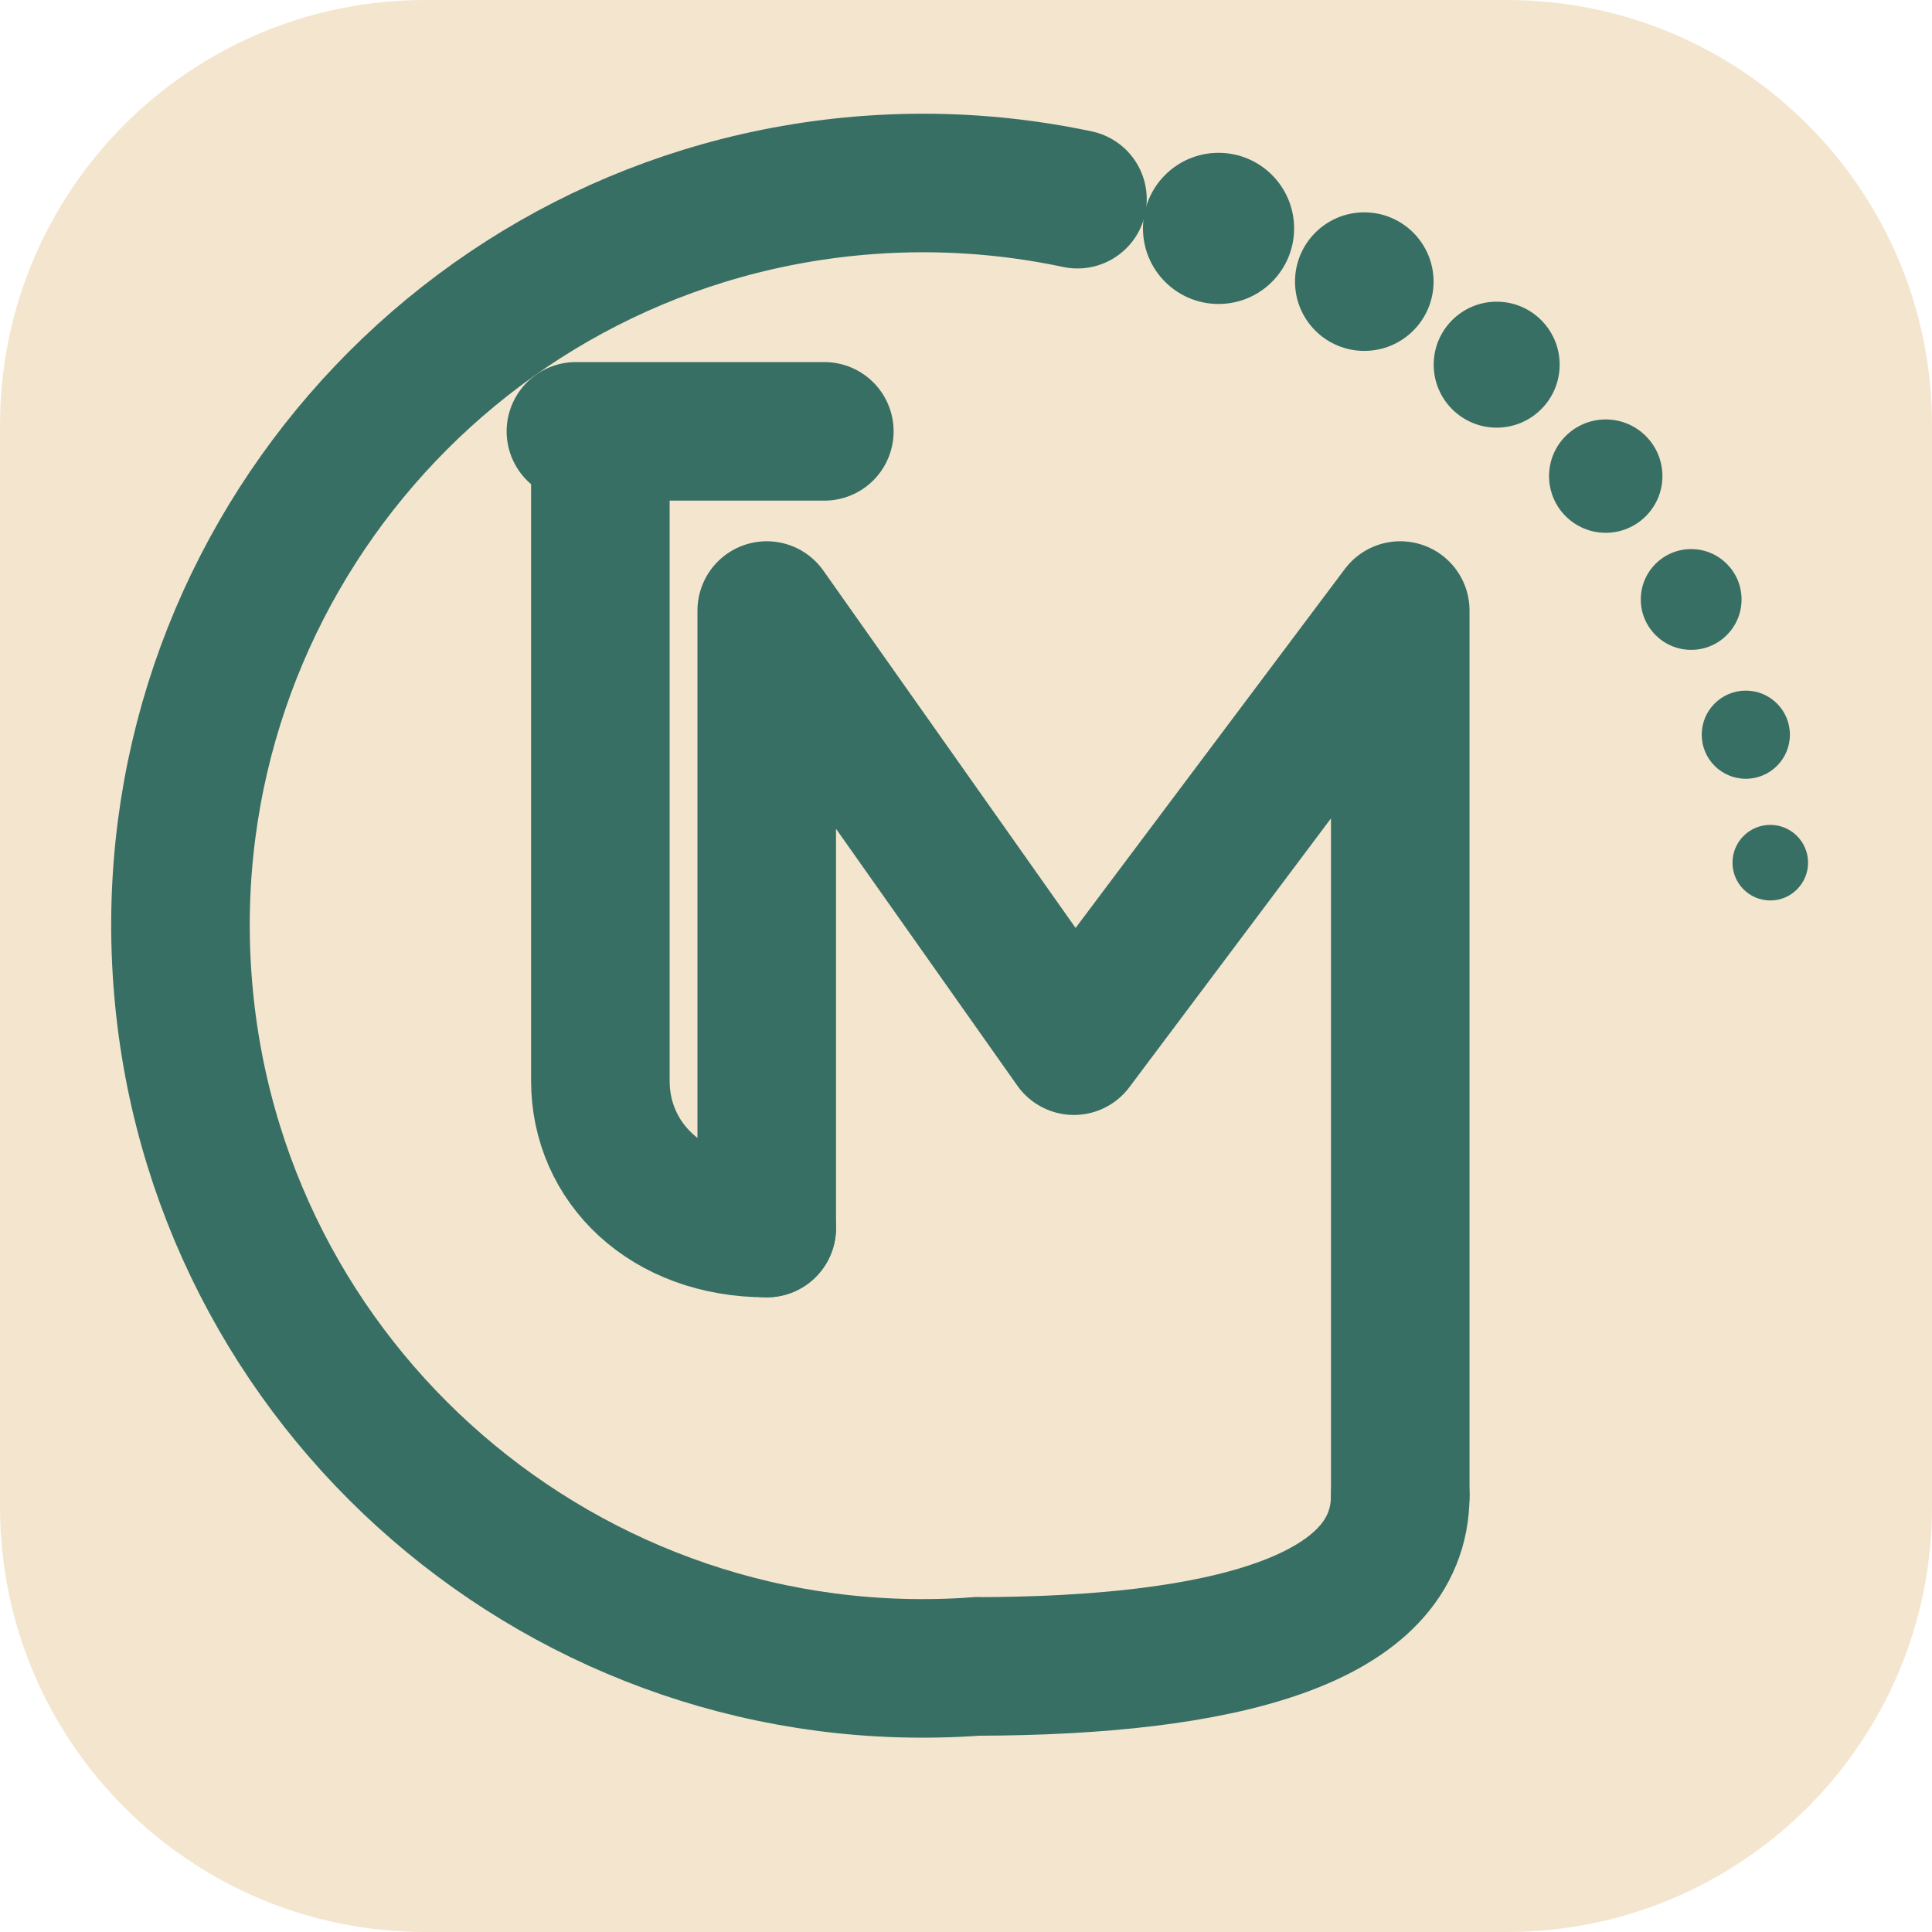
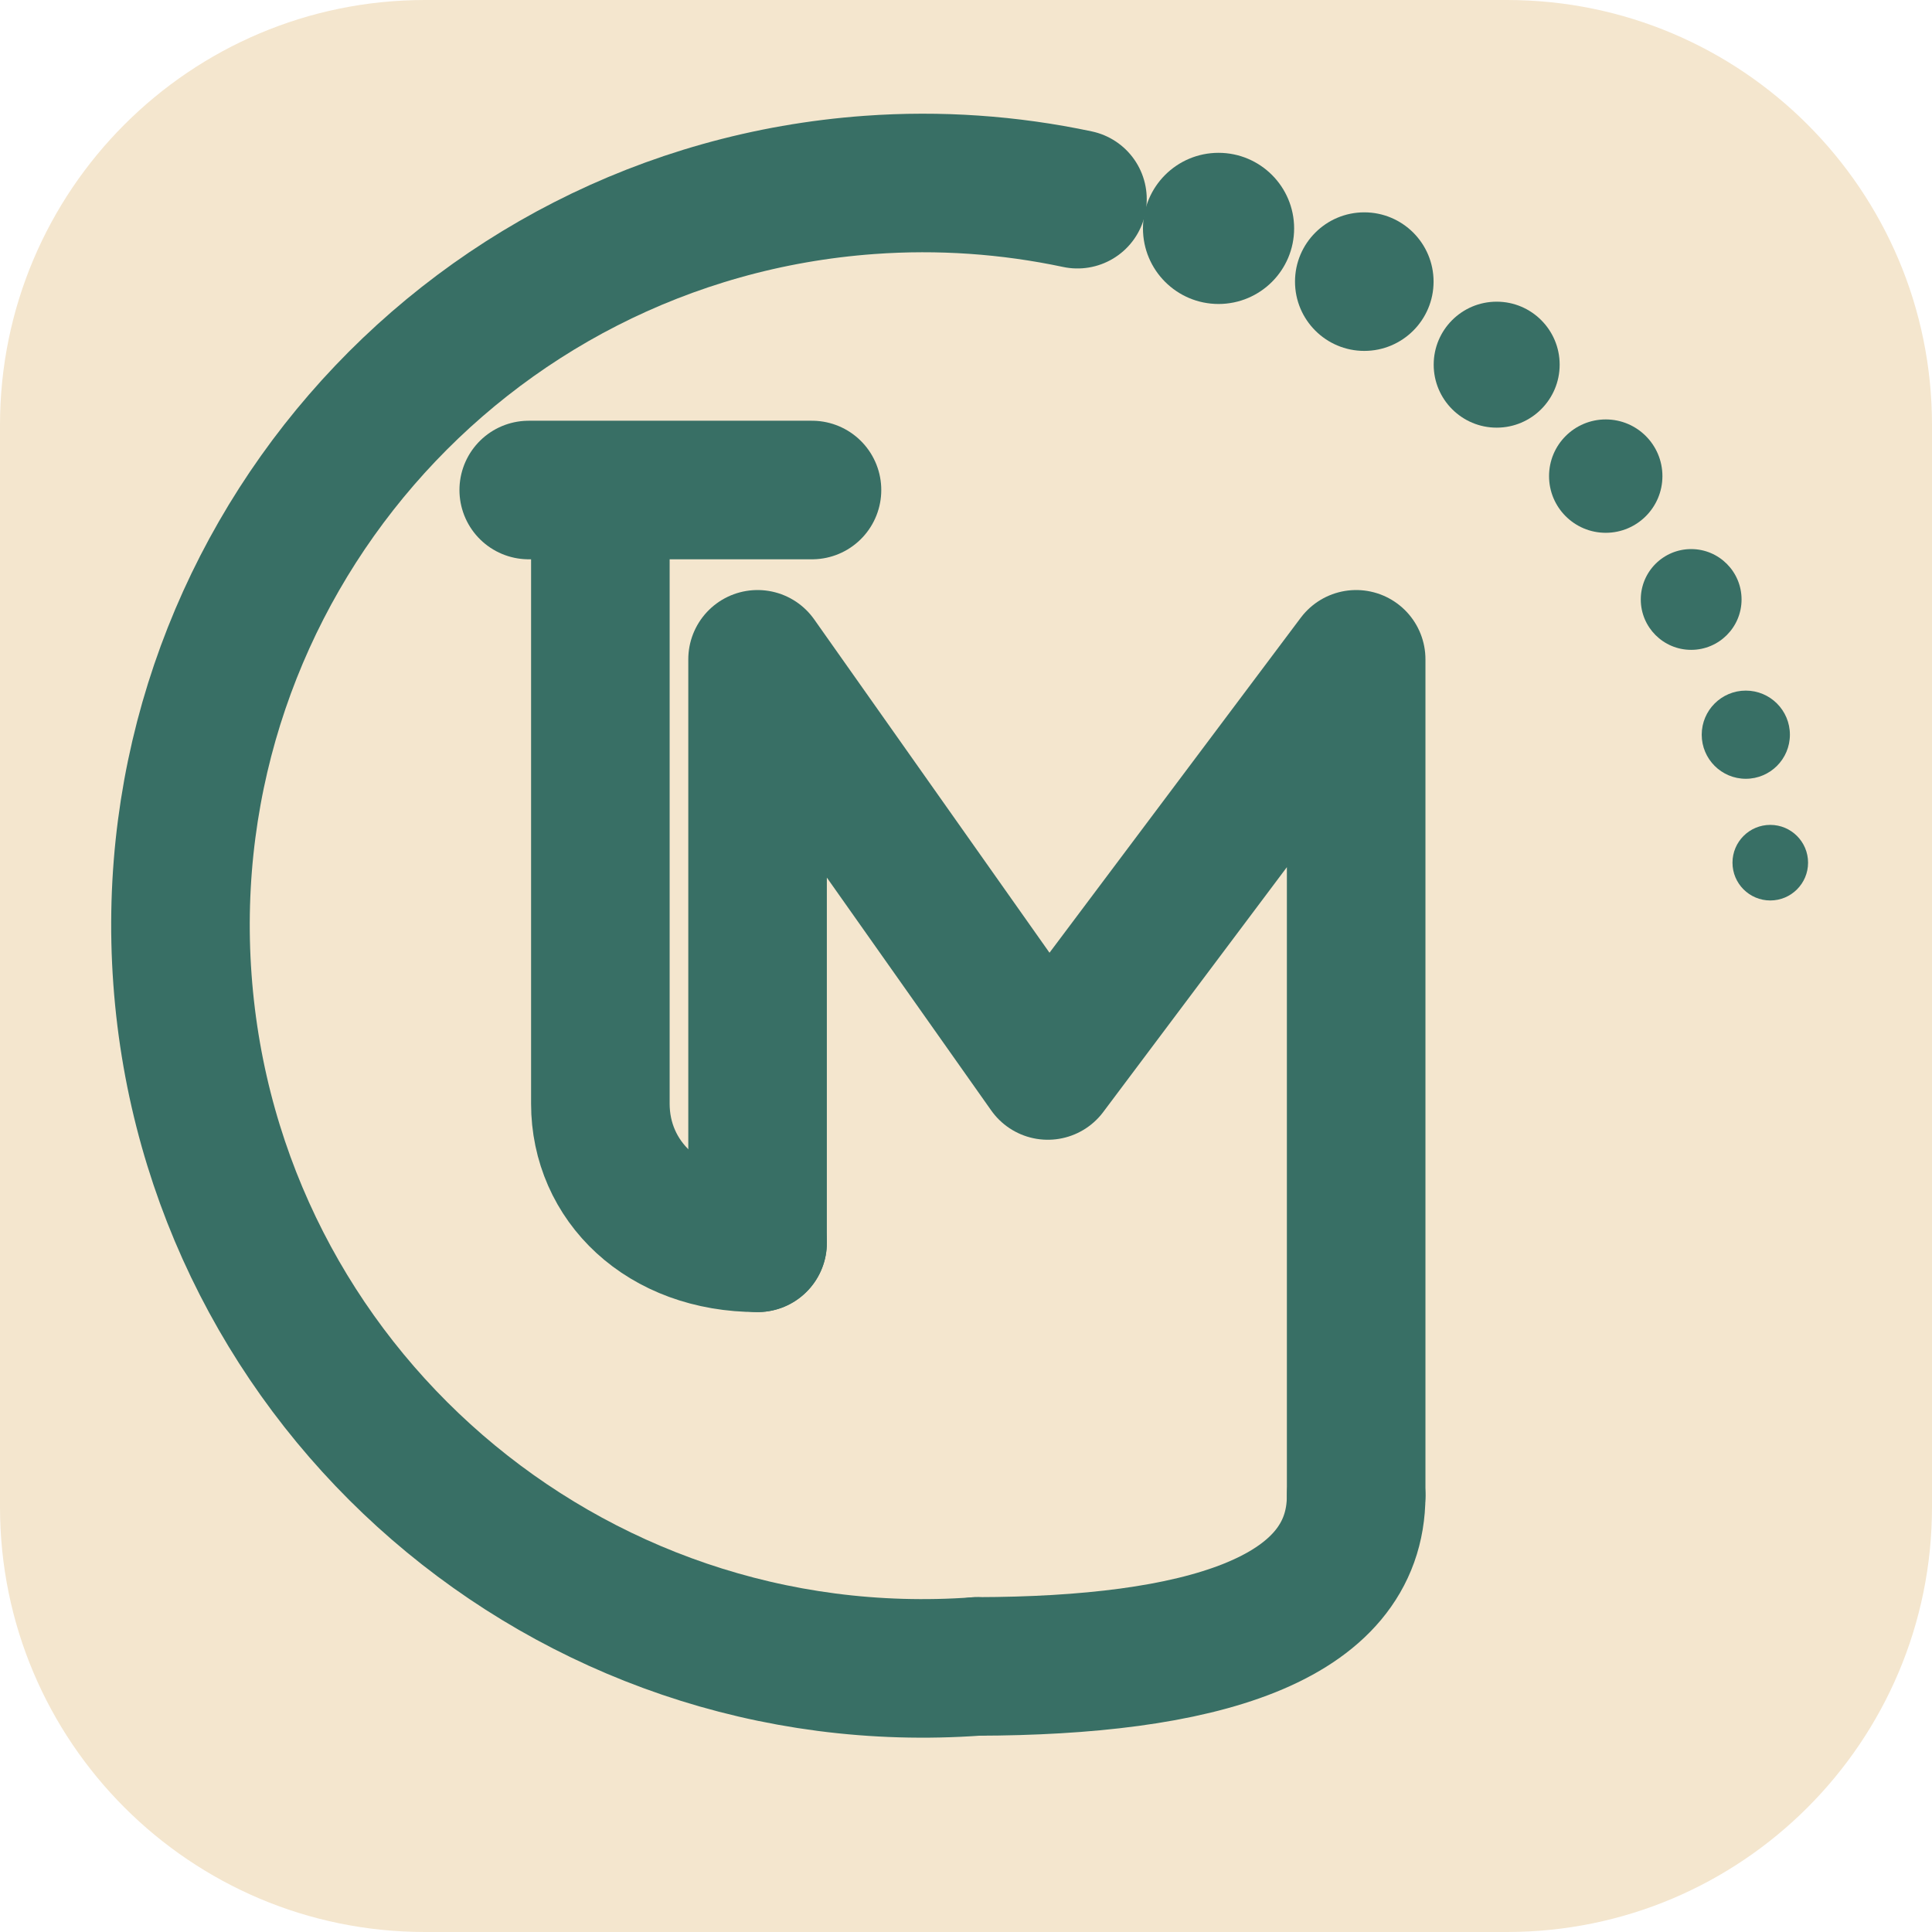
<svg xmlns="http://www.w3.org/2000/svg" viewBox="0 0 100 100">
  <rect width="100" height="100" rx="22" fill="#f4e6ce" />
  <g fill="none" stroke="#386f65" stroke-width="44" stroke-linecap="round" stroke-linejoin="round" transform="translate(-14.5,-13.2) scale(0.163)">
-     <path d="M271.835,217.958L350.72,217.958M279.6,217.958L279.6,424.206C279.6,450.025,300.517,470.942,332.432,470.942" />
-     <path d="M332.432,470.942L332.432,274.854L429.968,413.03L533.6,274.854L533.6,555.88" />
-     <path d="M533.6,555.88C533.6,595.88,476.37,610,399.14,610.15" />
+     <path d="M256.853,236.584L346.8,236.584M279.6,236.584L279.6,431.464C279.6,455.86,299.364,475.624,329.52,475.624" />
+     <path d="M329.52,475.624L329.52,290.344L421.68,420.904L519.6,290.344L519.6,555.88" />
+     <path d="M519.6,555.88C519.6,595.88,469.37,610,399.14,610.15" />
    <path d="M399.14,610.15C269.22,619.55,156.29,521.86,146.89,391.95C137.49,262.04,235.18,149.1,365.09,139.7C387.2,138.1,409.42,139.63,431.1,144.23" />
  </g>
  <g fill="#386f65" transform="translate(-14.5,-13.2) scale(0.163)">
    <circle cx="475.9" cy="153.51" r="24" />
    <circle cx="522.18" cy="170.41" r="22" />
    <circle cx="564.22" cy="196.78" r="20" />
    <circle cx="598.85" cy="232.17" r="18" />
    <circle cx="625.98" cy="271.34" r="16" />
    <circle cx="643.33" cy="314.28" r="14" />
    <circle cx="651.1" cy="354.92" r="12" />
  </g>
</svg>
